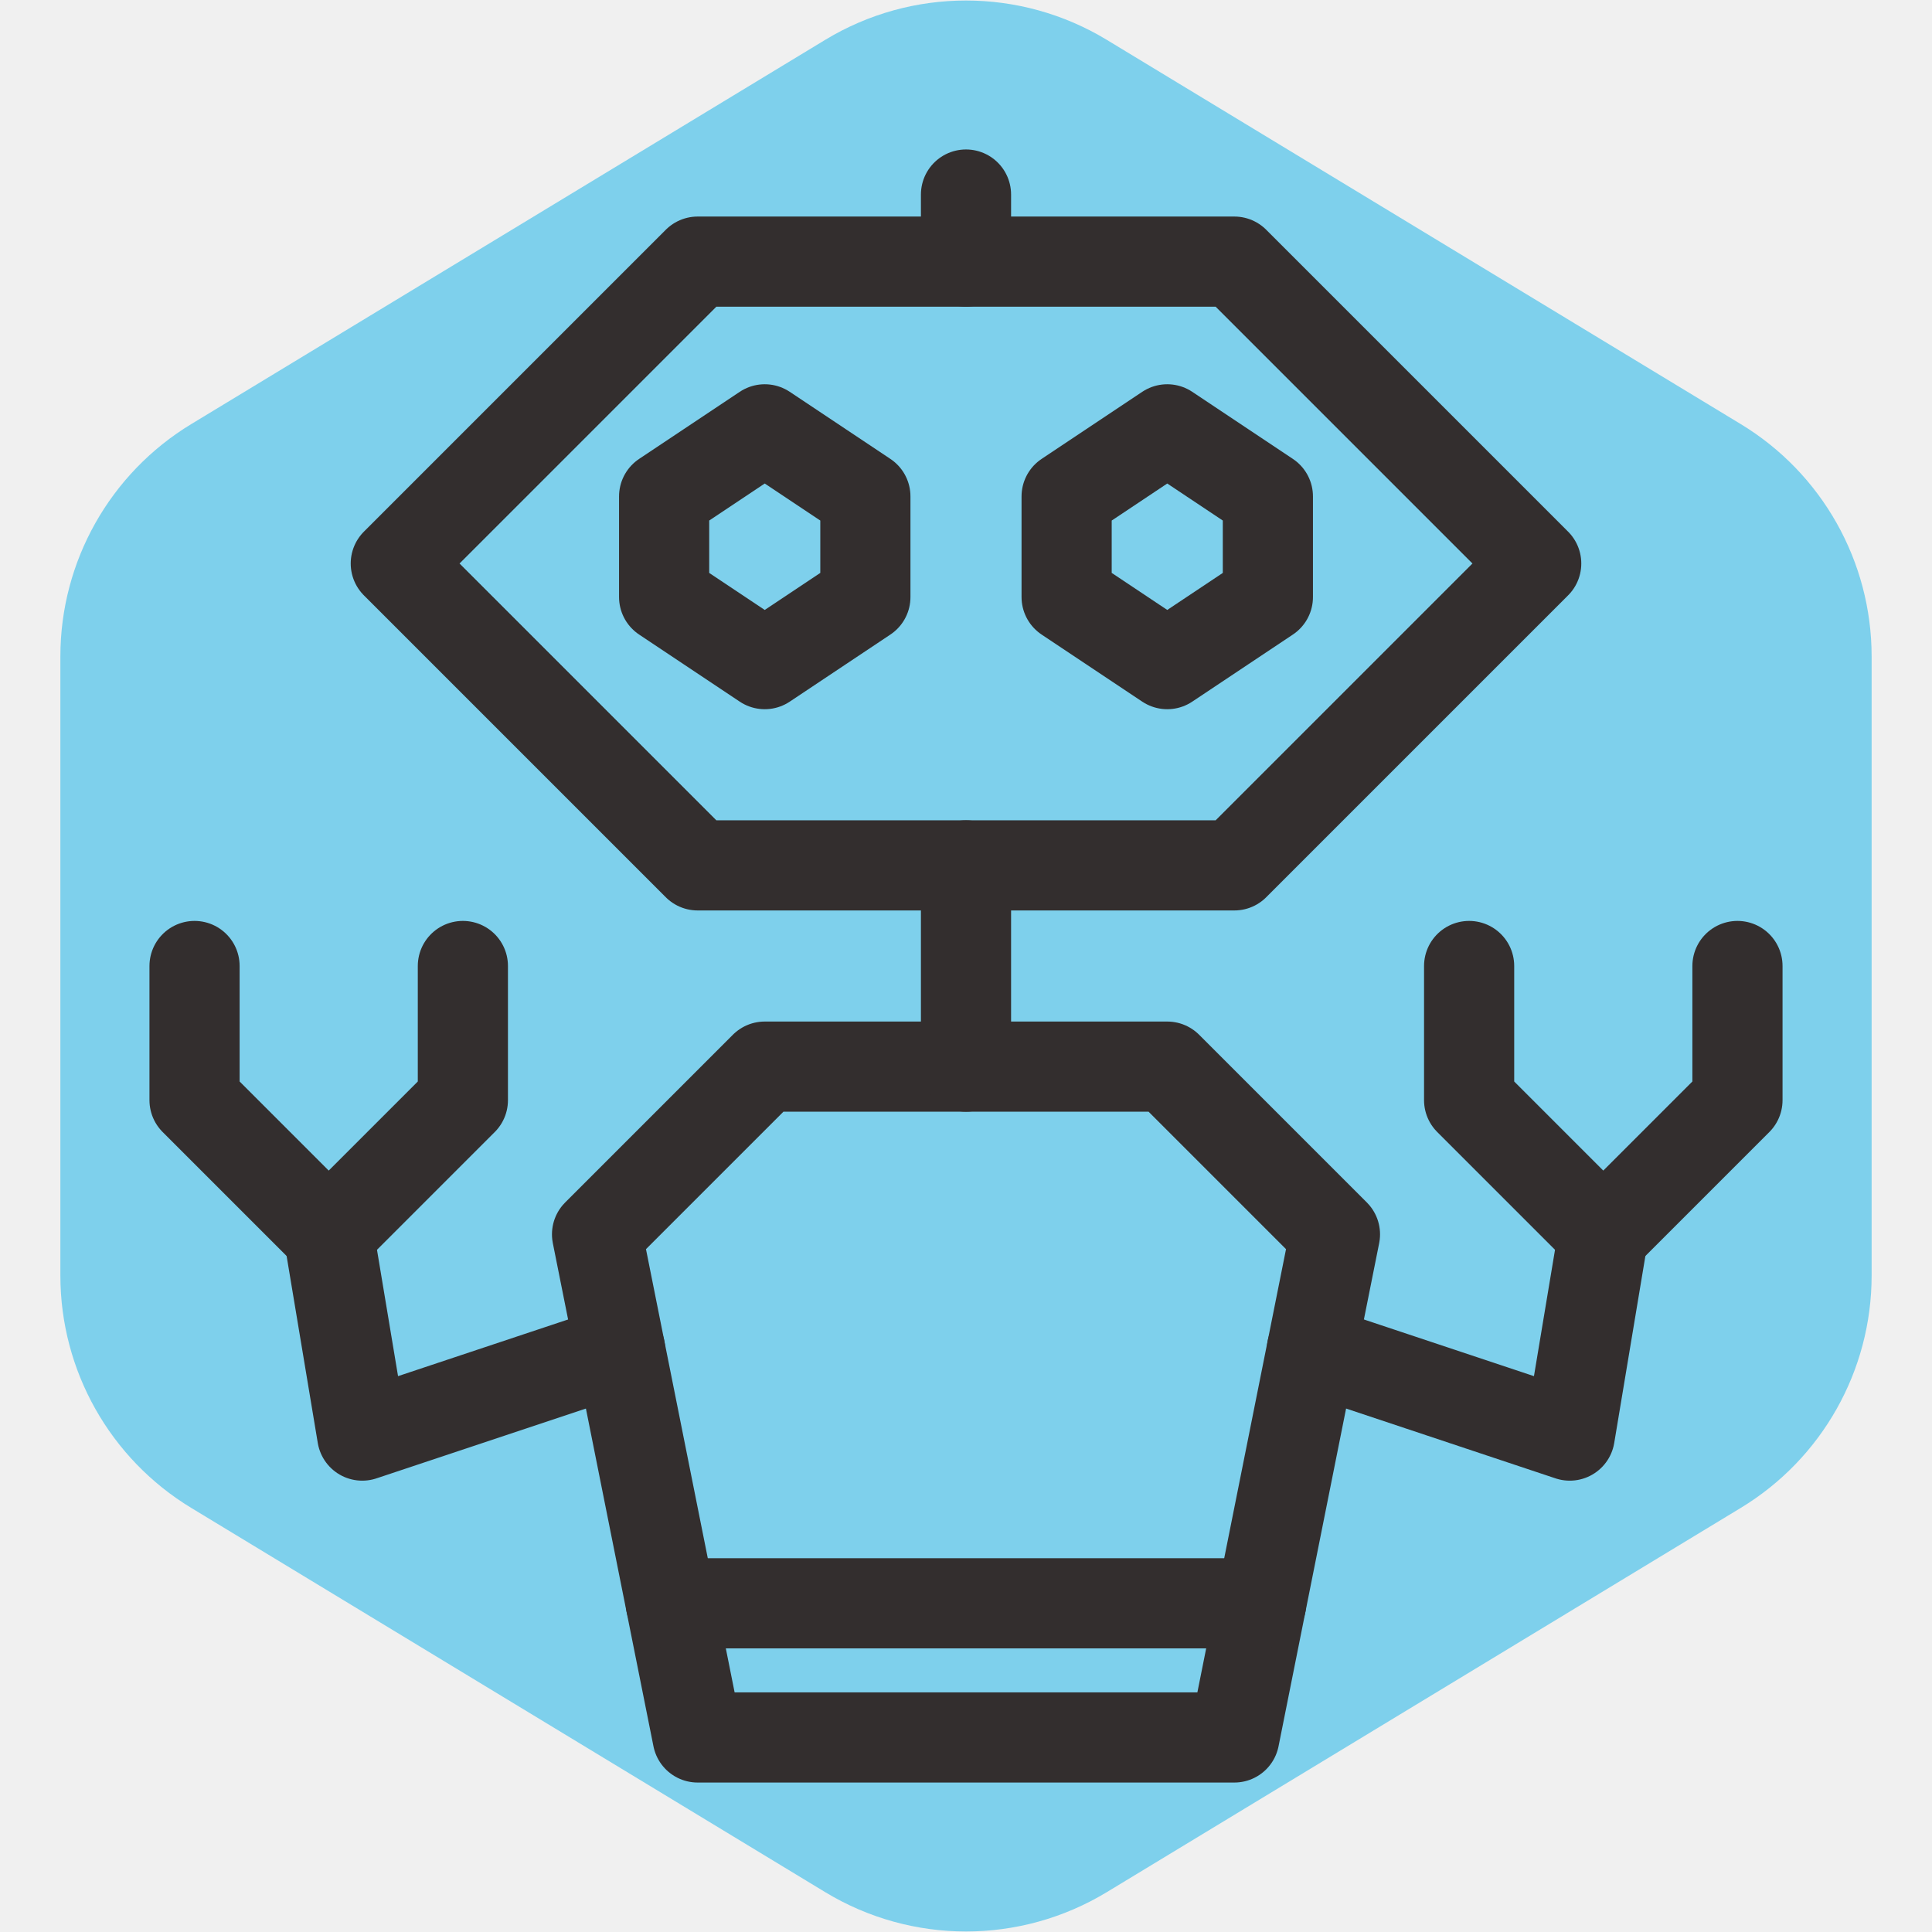
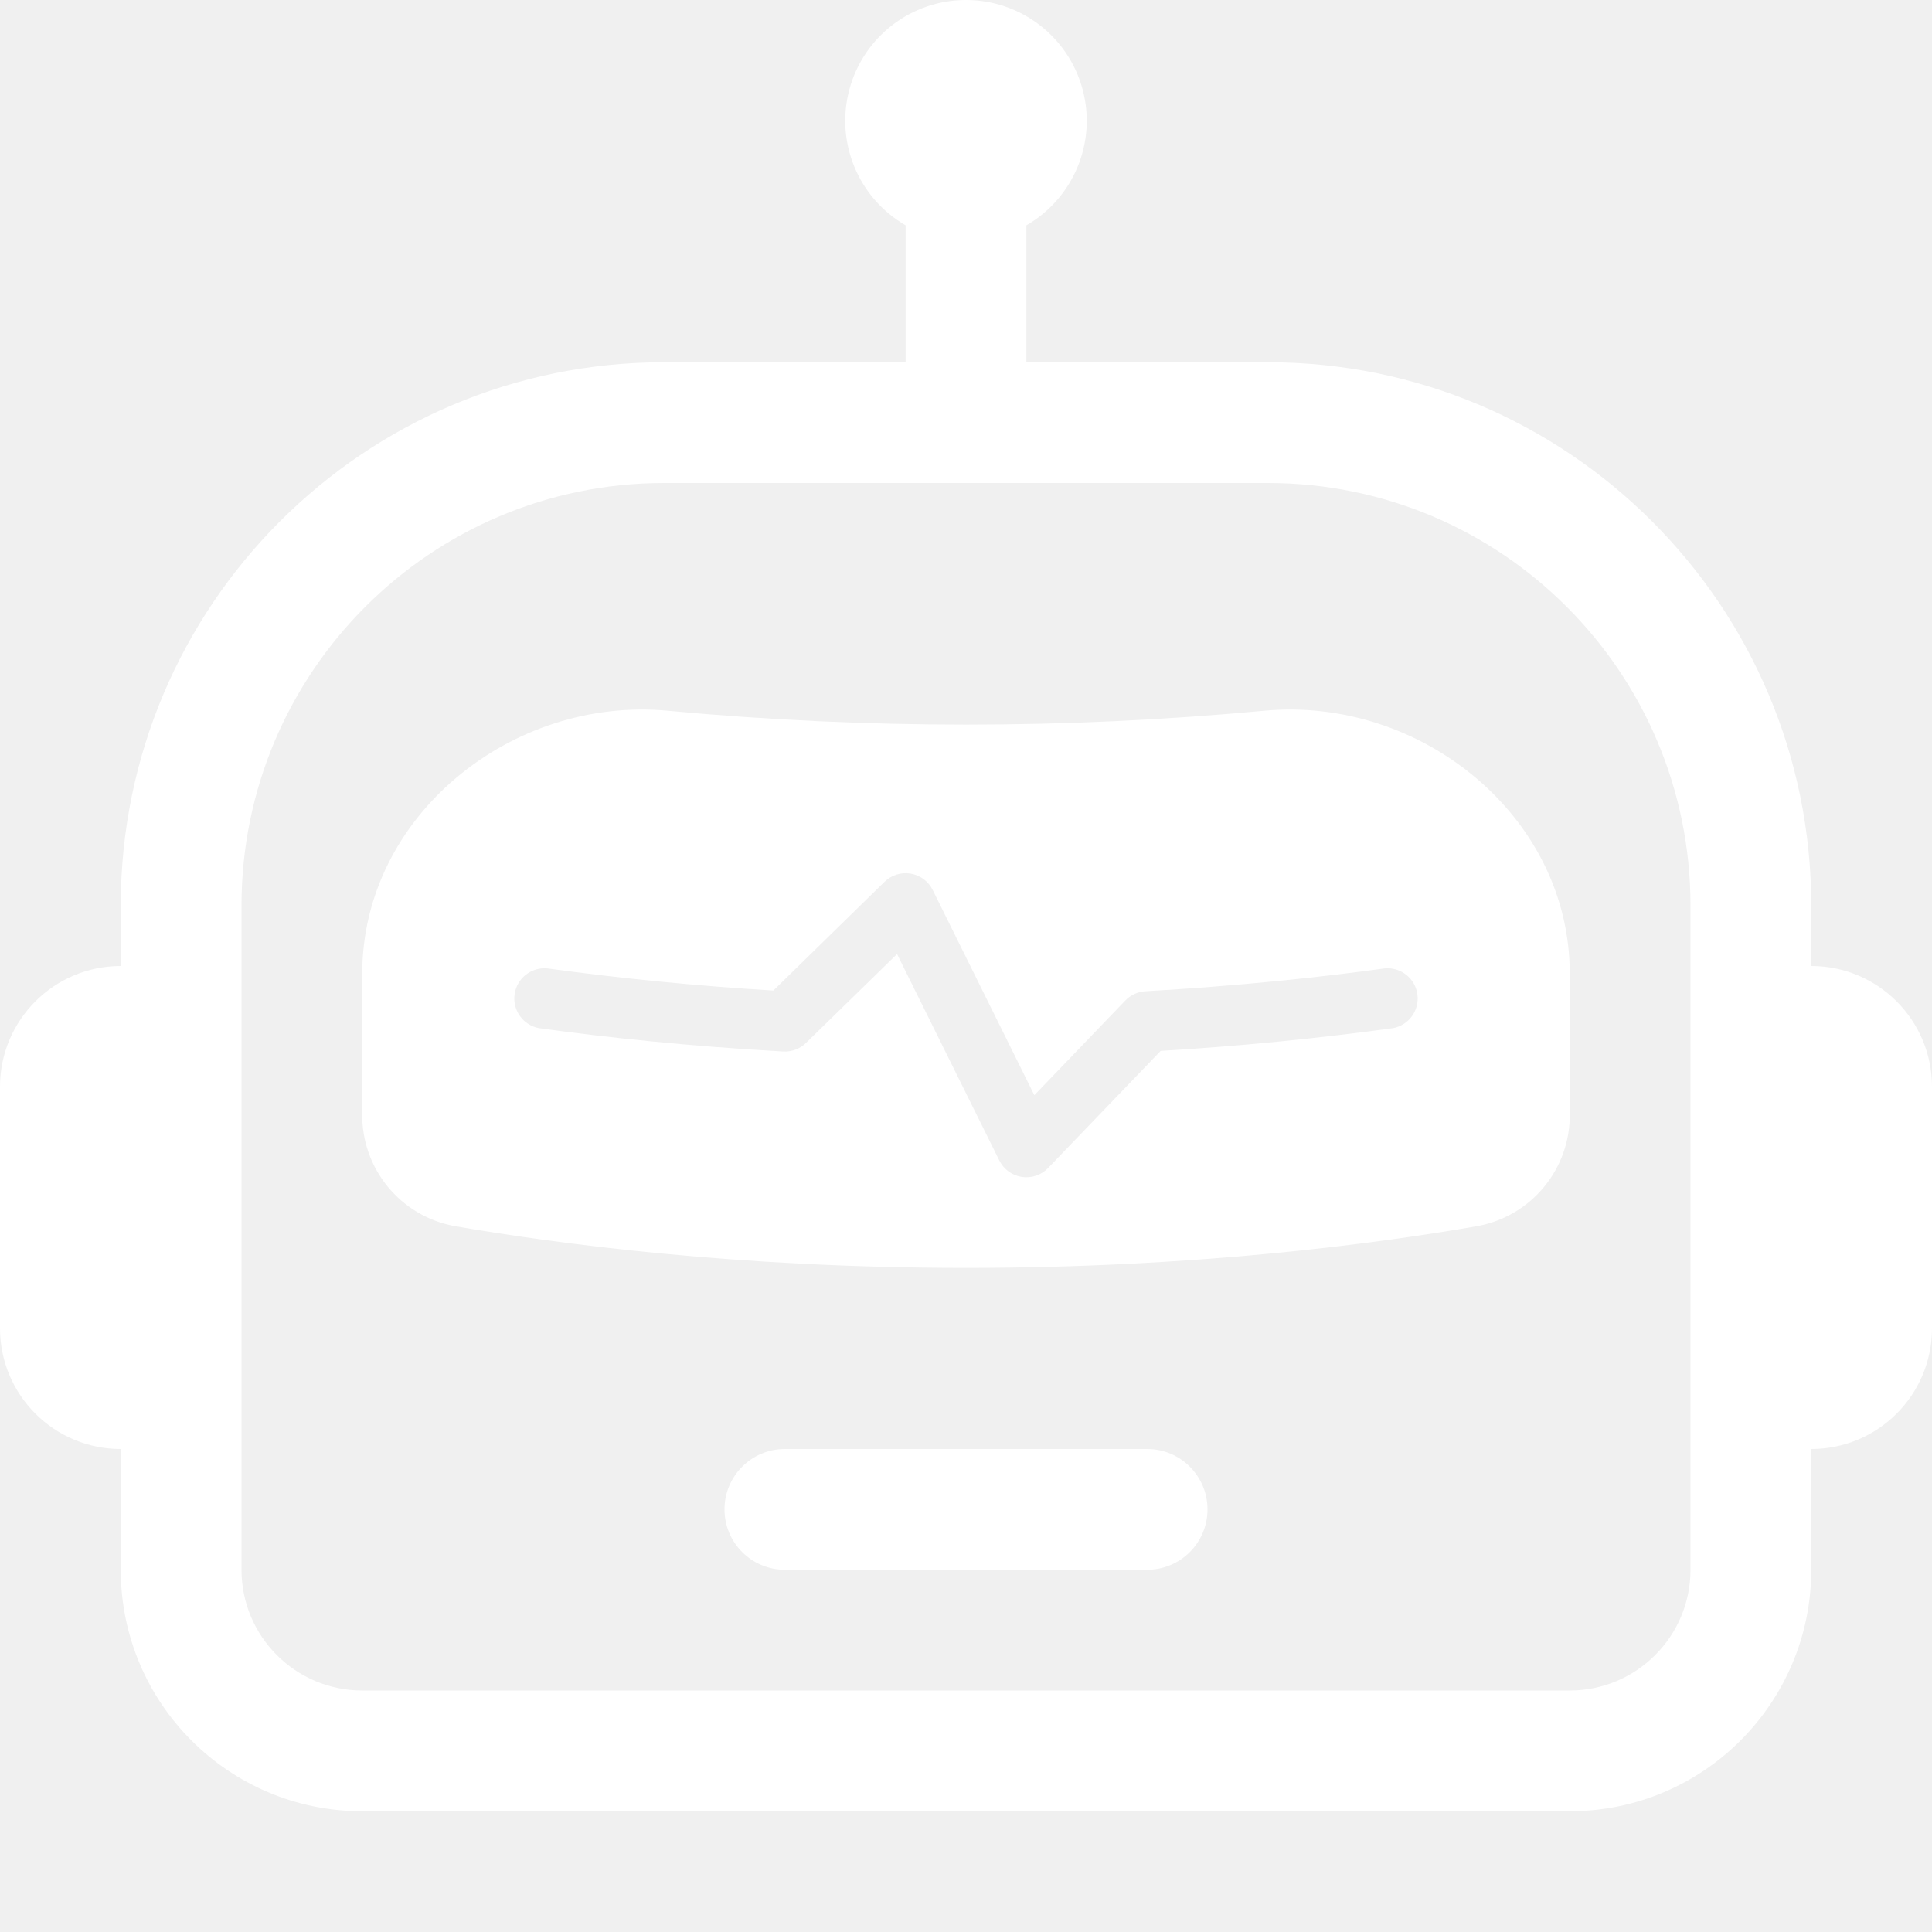
- <svg xmlns="http://www.w3.org/2000/svg" version="1.0" width="256px" height="256px" viewBox="-2.4 -2.4 28.80 28.80" xml:space="preserve" fill="#000000" stroke="#000000" stroke-width="1.344">
-   <g id="SVGRepo_bgCarrier" stroke-width="0">
-     <path transform="translate(-2.4, -2.4), scale(1.8)" fill="#7ed0ec" d="M9.166.33a2.25 2.25 0 00-2.332 0l-5.25 3.182A2.25 2.25 0 00.5 5.436v5.128a2.25 2.25 0 001.084 1.924l5.25 3.182a2.25 2.25 0 002.332 0l5.25-3.182a2.25 2.25 0 001.084-1.924V5.436a2.25 2.25 0 00-1.084-1.924L9.166.33z" strokewidth="0" />
-   </g>
-   <g id="SVGRepo_tracerCarrier" stroke-linecap="round" stroke-linejoin="round" />
-   <g id="SVGRepo_iconCarrier">
-     <g id="Guides">
-       <g id="_x32_0_px_2_"> </g>
-       <g id="_x32_0px"> </g>
-       <g id="_x34_0px"> </g>
-       <g id="_x34_4_px"> </g>
-       <g id="_x34_8px">
-         <g id="_x31_6px"> </g>
-         <g id="square_4px">
-           <g id="_x32_8_px">
-             <g id="square_4px_2_"> </g>
-             <g id="square_4px_3_"> </g>
-             <g id="square_4px_1_"> </g>
-             <g id="_x32_4_px_2_"> </g>
-             <g id="_x31_2_px"> </g>
-           </g>
-         </g>
-       </g>
-       <g id="Icons"> </g>
-       <g id="_x32_0_px"> </g>
-       <g id="square_6px">
-         <g id="_x31_2_PX"> </g>
-       </g>
-       <g id="_x33_6_px">
-         <g id="_x33_2_px">
-           <g id="_x32_8_px_1_">
-             <g id="square_6px_1_"> </g>
-             <g id="_x32_0_px_1_">
-               <g id="_x31_2_PX_2_"> </g>
-               <g id="_x34_8_px">
-                 <g id="_x32_4_px"> </g>
-                 <g id="_x32_4_px_1_"> </g>
-               </g>
-             </g>
-           </g>
-         </g>
-       </g>
-       <g id="_x32_0_px_3_"> </g>
-       <g id="_x32_0_px_4_"> </g>
-       <g id="New_Symbol_8">
-         <g id="_x32_4_px_3_"> </g>
-       </g>
-     </g>
-     <g id="Artboard"> </g>
-     <g id="Free_Icons">
-       <g>
-         <polygon style="fill:none;stroke:#332e2e;stroke-linejoin:round;stroke-miterlimit:10;" points="10.5,6.5 9,7.5 7.5,6.5 7.5,5 9,4 10.5,5 " />
-         <line style="fill:none;stroke:#332e2e;stroke-linecap:round;stroke-linejoin:round;stroke-miterlimit:10;" x1="12" y1="0.5" x2="12" y2="1.5" />
-         <polygon style="fill:none;stroke:#332e2e;stroke-linecap:round;stroke-linejoin:round;stroke-miterlimit:10;" points="16,23.5 8,23.5 6.5,16 9,13.5 15,13.5 17.5,16 " />
-         <line style="fill:none;stroke:#332e2e;stroke-linecap:round;stroke-linejoin:round;stroke-miterlimit:10;" x1="12" y1="10.5" x2="12" y2="13.5" />
-         <line style="fill:none;stroke:#332e2e;stroke-linecap:round;stroke-linejoin:round;stroke-miterlimit:10;" x1="7.6" y1="21.5" x2="16.4" y2="21.5" />
-         <polyline style="fill:none;stroke:#332e2e;stroke-linecap:round;stroke-linejoin:round;stroke-miterlimit:10;" points="2.5,16 3,19 6.844,17.719 " />
-         <polyline style="fill:none;stroke:#332e2e;stroke-linecap:round;stroke-linejoin:round;stroke-miterlimit:10;" points="0.5,12 0.5,14 2.5,16 4.5,14 4.5,12 " />
-         <polygon style="fill:none;stroke:#332e2e;stroke-linecap:round;stroke-linejoin:round;stroke-miterlimit:10;" points="16,10.5 20.5,6 16,1.5 8,1.5 3.5,6 8,10.5 " />
-         <polygon style="fill:none;stroke:#332e2e;stroke-linejoin:round;stroke-miterlimit:10;" points="13.5,6.5 15,7.5 16.5,6.5 16.5,5 15,4 13.5,5 " />
-         <polyline style="fill:none;stroke:#332e2e;stroke-linecap:round;stroke-linejoin:round;stroke-miterlimit:10;" points="21.5,16 21,19 17.156,17.719 " />
-         <polyline style="fill:none;stroke:#332e2e;stroke-linecap:round;stroke-linejoin:round;stroke-miterlimit:10;" points="23.5,12 23.5,14 21.5,16 19.5,14 19.5,12 " />
-       </g>
-     </g>
-   </g>
+ <svg xmlns="http://www.w3.org/2000/svg" width="16" height="16" fill="#fff" class="bi bi-robot" viewBox="0 0 16 16">
+   <path d="M6 12.5a.5.5 0 0 1 .5-.5h3a.5.5 0 0 1 0 1h-3a.5.5 0 0 1-.5-.5ZM3 8.062C3 6.76 4.235 5.765 5.53 5.886a26.58 26.58 0 0 0 4.94 0C11.765 5.765 13 6.76 13 8.062v1.157a.933.933 0 0 1-.765.935c-.845.147-2.34.346-4.235.346-1.895 0-3.39-.2-4.235-.346A.933.933 0 0 1 3 9.219V8.062Zm4.542-.827a.25.25 0 0 0-.217.068l-.92.9a24.767 24.767 0 0 1-1.871-.183.25.25 0 0 0-.068.495c.55.076 1.232.149 2.02.193a.25.25 0 0 0 .189-.071l.754-.736.847 1.71a.25.25 0 0 0 .404.062l.932-.97a25.286 25.286 0 0 0 1.922-.188.25.25 0 0 0-.068-.495c-.538.074-1.207.145-1.98.189a.25.25 0 0 0-.166.076l-.754.785-.842-1.7a.25.25 0 0 0-.182-.135Z" />
+   <path d="M8.5 1.866a1 1 0 1 0-1 0V3h-2A4.5 4.5 0 0 0 1 7.5V8a1 1 0 0 0-1 1v2a1 1 0 0 0 1 1v1a2 2 0 0 0 2 2h10a2 2 0 0 0 2-2v-1a1 1 0 0 0 1-1V9a1 1 0 0 0-1-1v-.5A4.5 4.5 0 0 0 10.5 3h-2V1.866ZM14 7.5V13a1 1 0 0 1-1 1H3a1 1 0 0 1-1-1V7.5A3.5 3.5 0 0 1 5.5 4h5A3.5 3.5 0 0 1 14 7.5Z" />
</svg>
